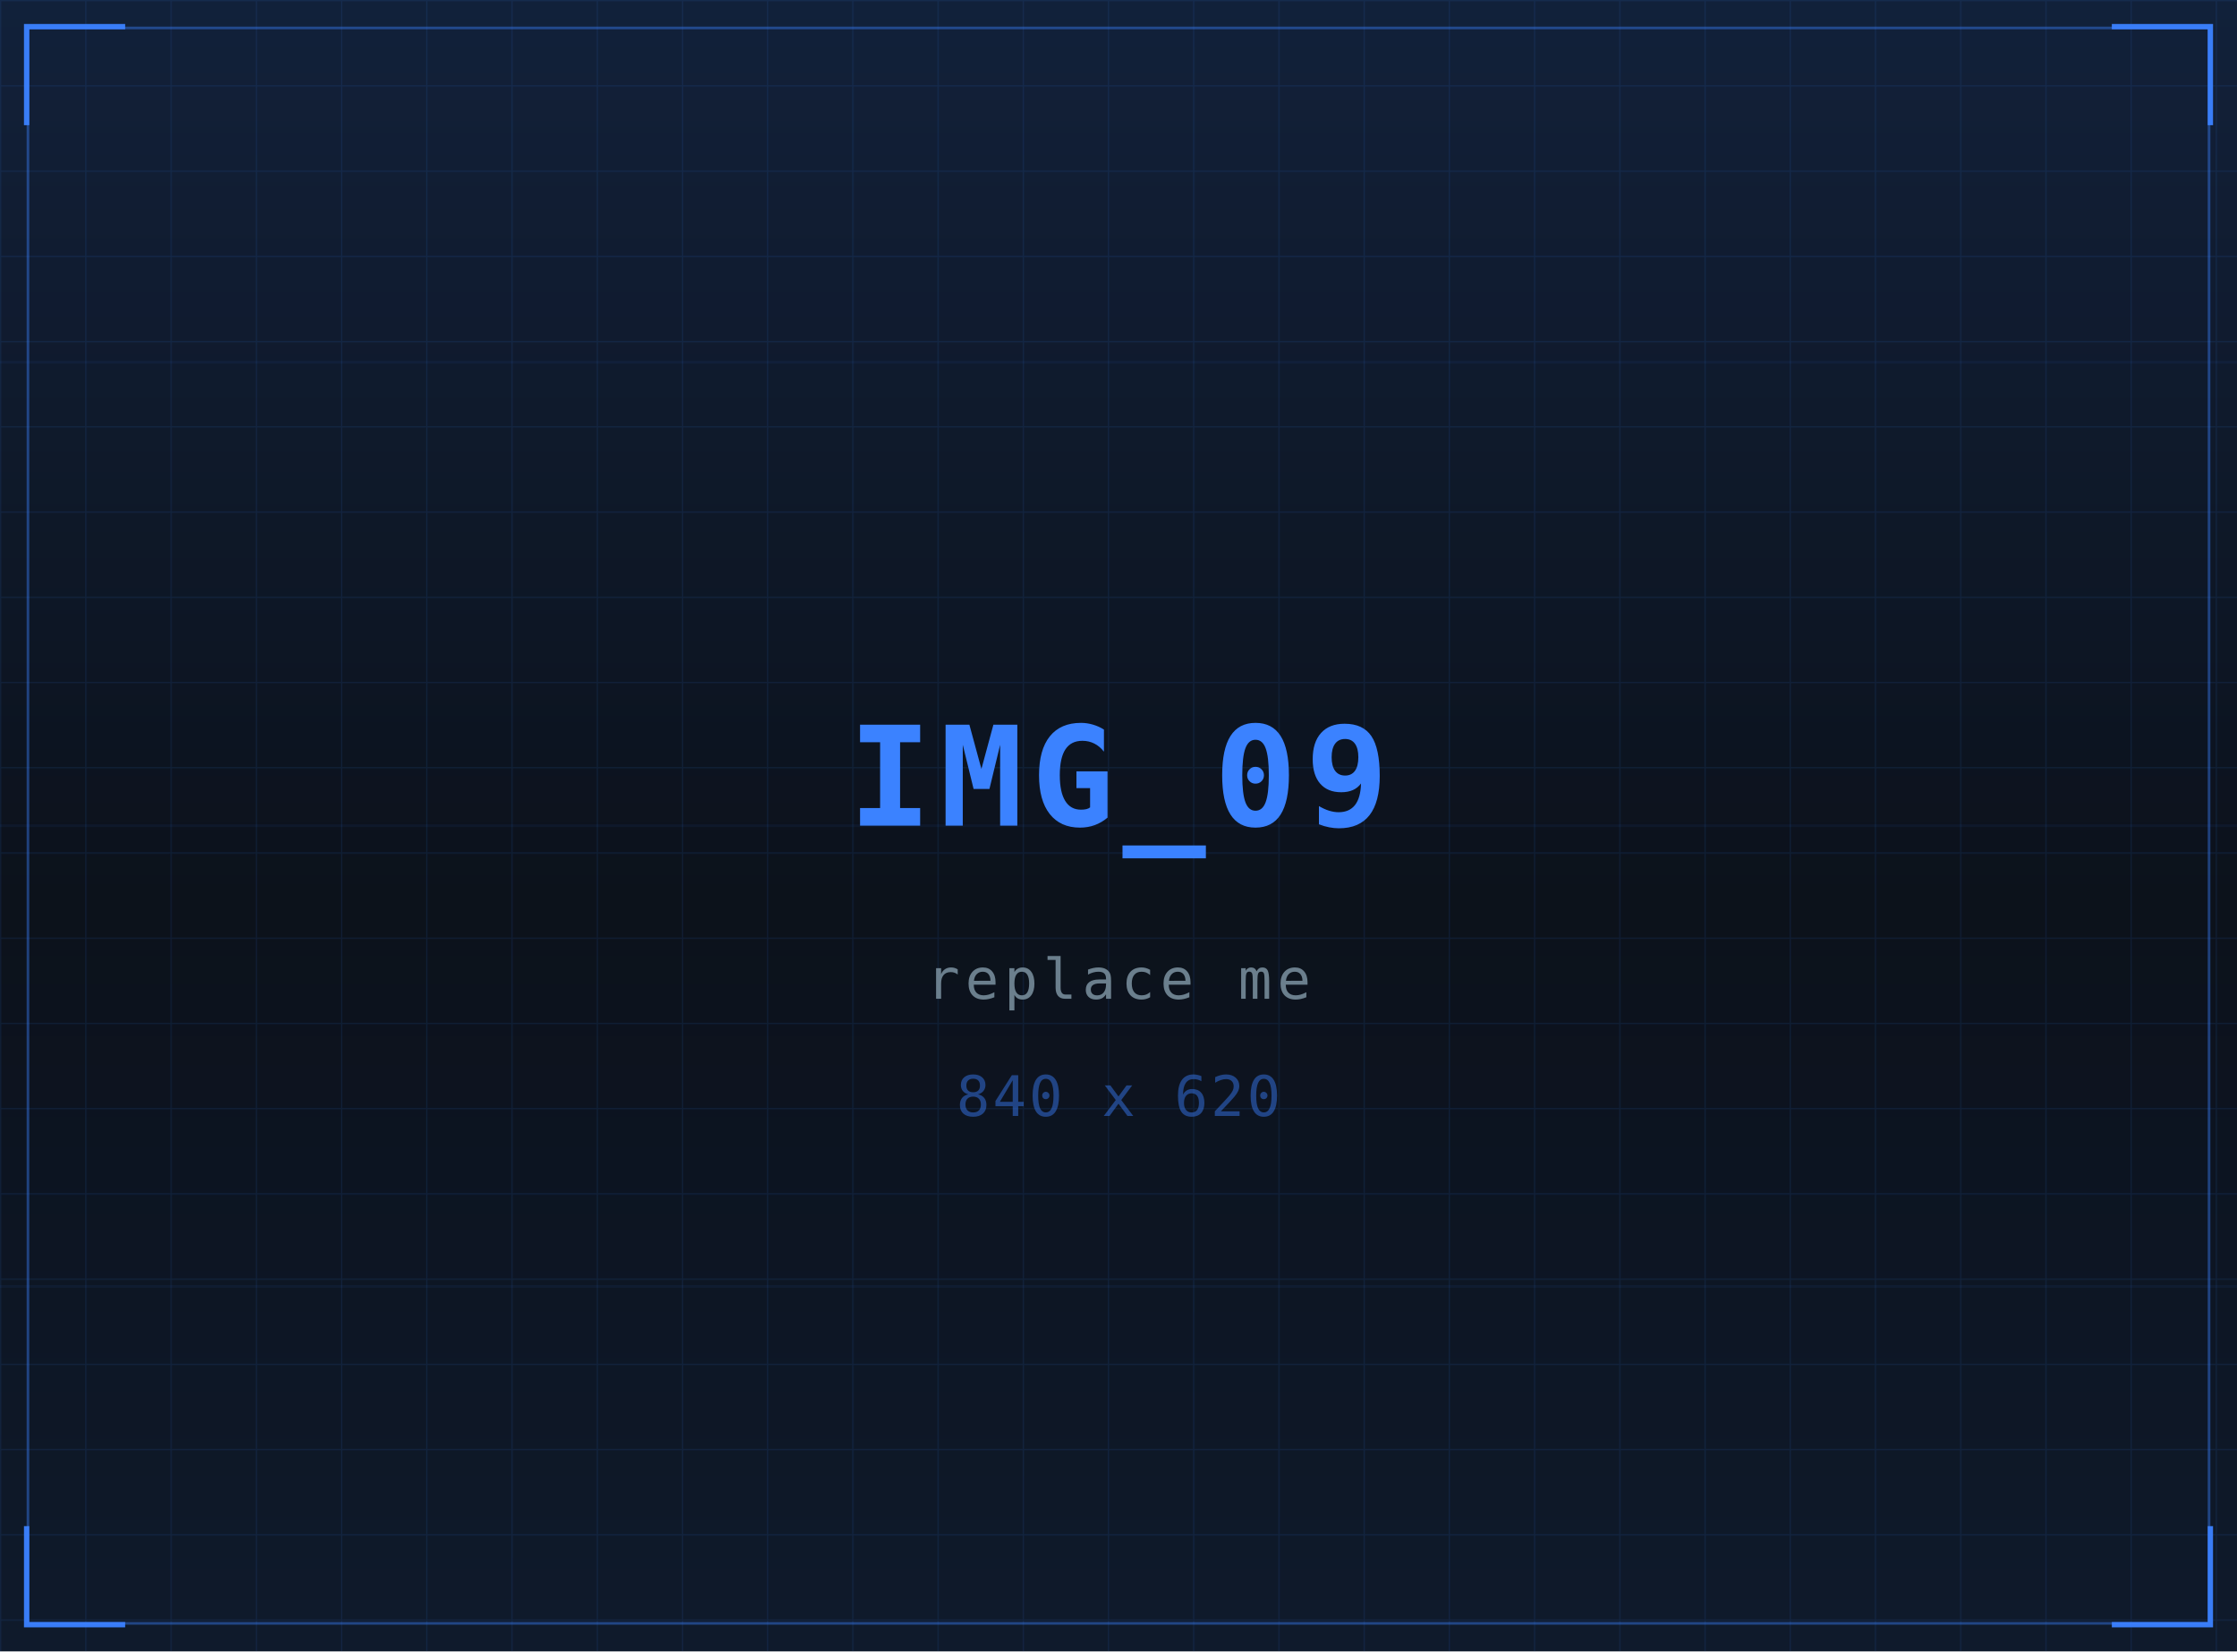
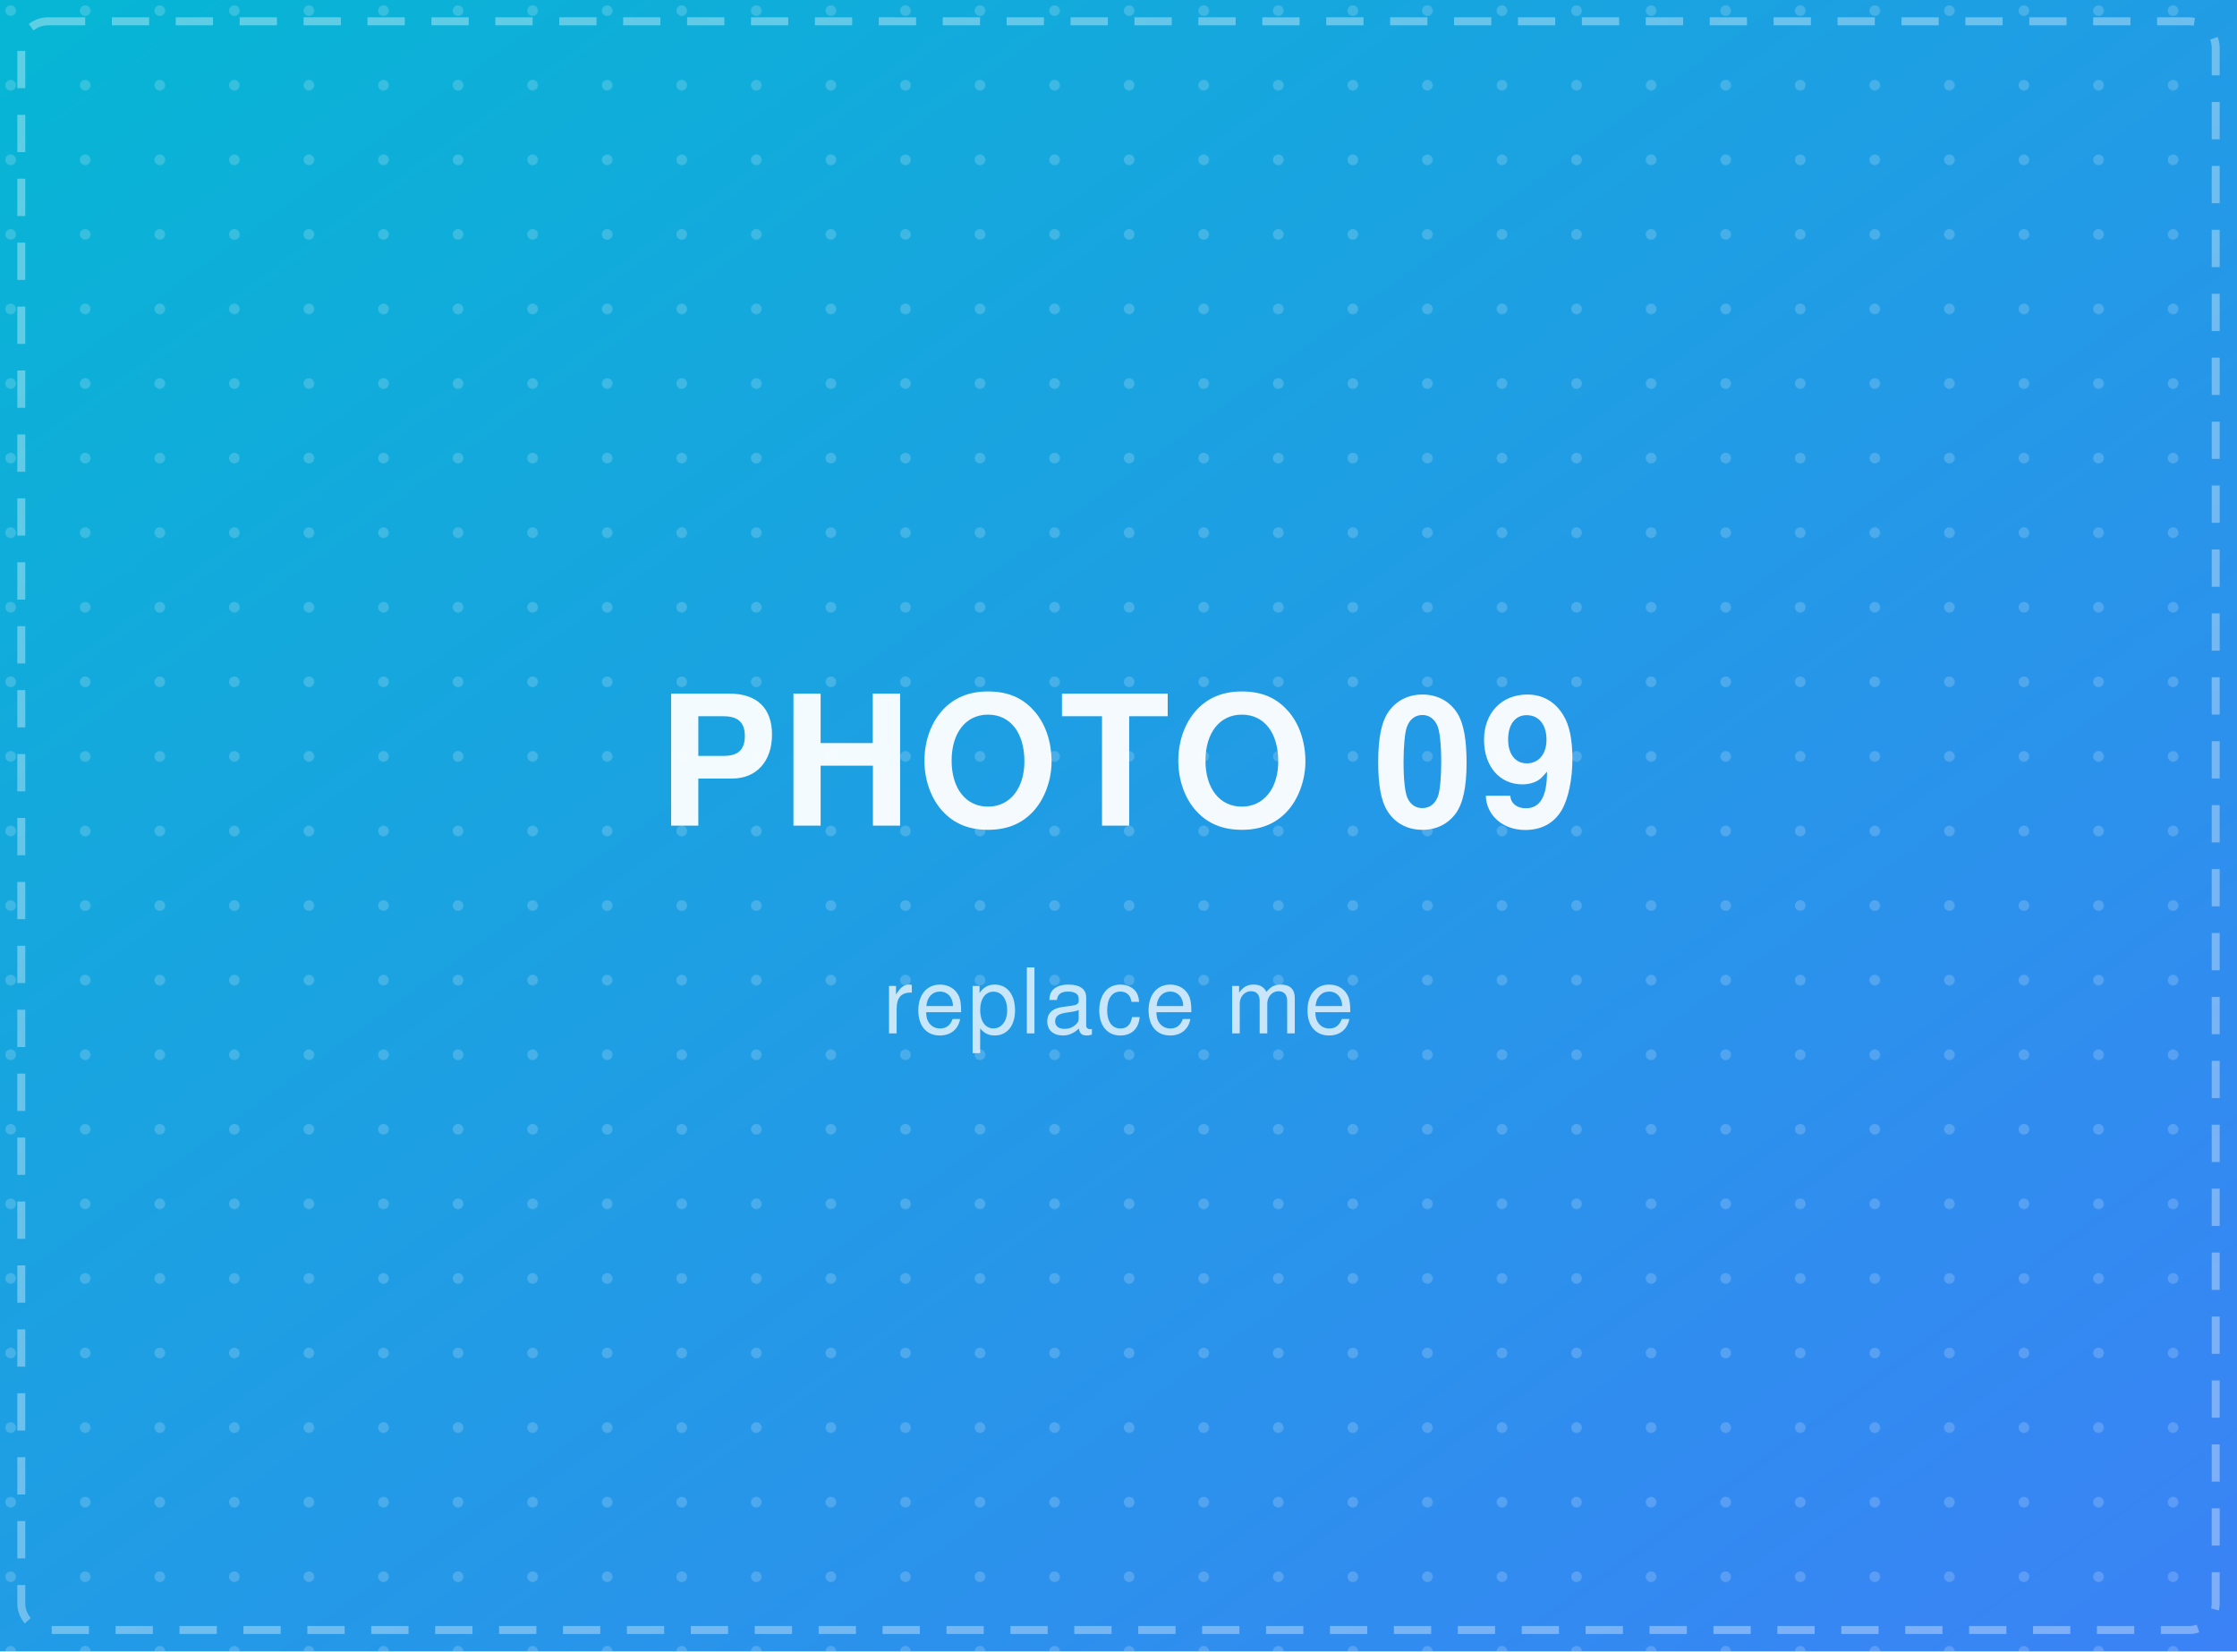
- <svg xmlns="http://www.w3.org/2000/svg" viewBox="0 0 840 620" width="840" height="620" role="img" aria-label="IMG_09 placeholder">
+ <svg xmlns="http://www.w3.org/2000/svg" viewBox="0 0 840 620" width="840" height="620" role="img" aria-label="PHOTO 09 placeholder">
  <defs>
-     <pattern id="grid" width="32" height="32" patternUnits="userSpaceOnUse">
-       <path d="M32 0H0V32" fill="none" stroke="#3b82ff" stroke-opacity="0.10" stroke-width="1" />
+     <linearGradient id="g" x1="0" y1="0" x2="1" y2="1">
+       <stop offset="0" stop-color="#06b6d4" />
+       <stop offset="1" stop-color="#3b82f6" />
+     </linearGradient>
+     <pattern id="dots" width="28" height="28" patternUnits="userSpaceOnUse">
+       <circle cx="4" cy="4" r="2" fill="#ffffff" opacity="0.18" />
    </pattern>
-     <linearGradient id="glow" x1="0" y1="0" x2="0" y2="1">
-       <stop offset="0" stop-color="#3b82ff" stop-opacity="0.16" />
-       <stop offset="0.55" stop-color="#3b82ff" stop-opacity="0.03" />
-       <stop offset="1" stop-color="#3b82ff" stop-opacity="0.10" />
-     </linearGradient>
  </defs>
-   <rect width="840" height="620" fill="#0a0e14" />
-   <rect width="840" height="620" fill="url(#grid)" />
-   <rect width="840" height="620" fill="url(#glow)" />
-   <rect x="10.5" y="10.5" width="819" height="599" fill="none" stroke="#3b82ff" stroke-opacity="0.42" stroke-width="1" />
-   <g stroke="#3b82ff" stroke-opacity="0.95" stroke-width="2" fill="none">
-     <path d="M10 47V10h37" />
-     <path d="M793 10H830v37" />
-     <path d="M10 573V610h37" />
-     <path d="M793 610H830v-37" />
+   <rect width="840" height="620" fill="url(#g)" />
+   <rect width="840" height="620" fill="url(#dots)" />
+   <g fill="#ffffff" font-family="Helvetica,Arial,sans-serif" text-anchor="middle">
+     <text x="420" y="310" font-size="68" font-weight="700" opacity="0.95" letter-spacing="2">PHOTO 09</text>
+     <text x="420" y="388" font-size="34" font-weight="500" opacity="0.75" letter-spacing="1">replace me</text>
  </g>
-   <g font-family="ui-monospace,SFMono-Regular,Menlo,Consolas,monospace" text-anchor="middle">
-     <text x="420" y="310" font-size="52" font-weight="700" fill="#3b82ff" letter-spacing="3">IMG_09</text>
-     <text x="420" y="375" font-size="21" fill="#6b7f8d" letter-spacing="2">replace me</text>
-     <text x="420" y="419" font-size="21" fill="#3b82ff" fill-opacity="0.45" letter-spacing="1">840 x 620</text>
-   </g>
-   <g stroke="#3b82ff" stroke-opacity="0.06" stroke-width="1">
-     <path d="M0 136H840" />
-     <path d="M0 310H840" />
-     <path d="M0 483H840" />
-   </g>
+   <rect x="8" y="8" width="824" height="604" fill="none" stroke="#ffffff" stroke-opacity="0.35" stroke-width="3" stroke-dasharray="14 10" rx="10" />
</svg>
